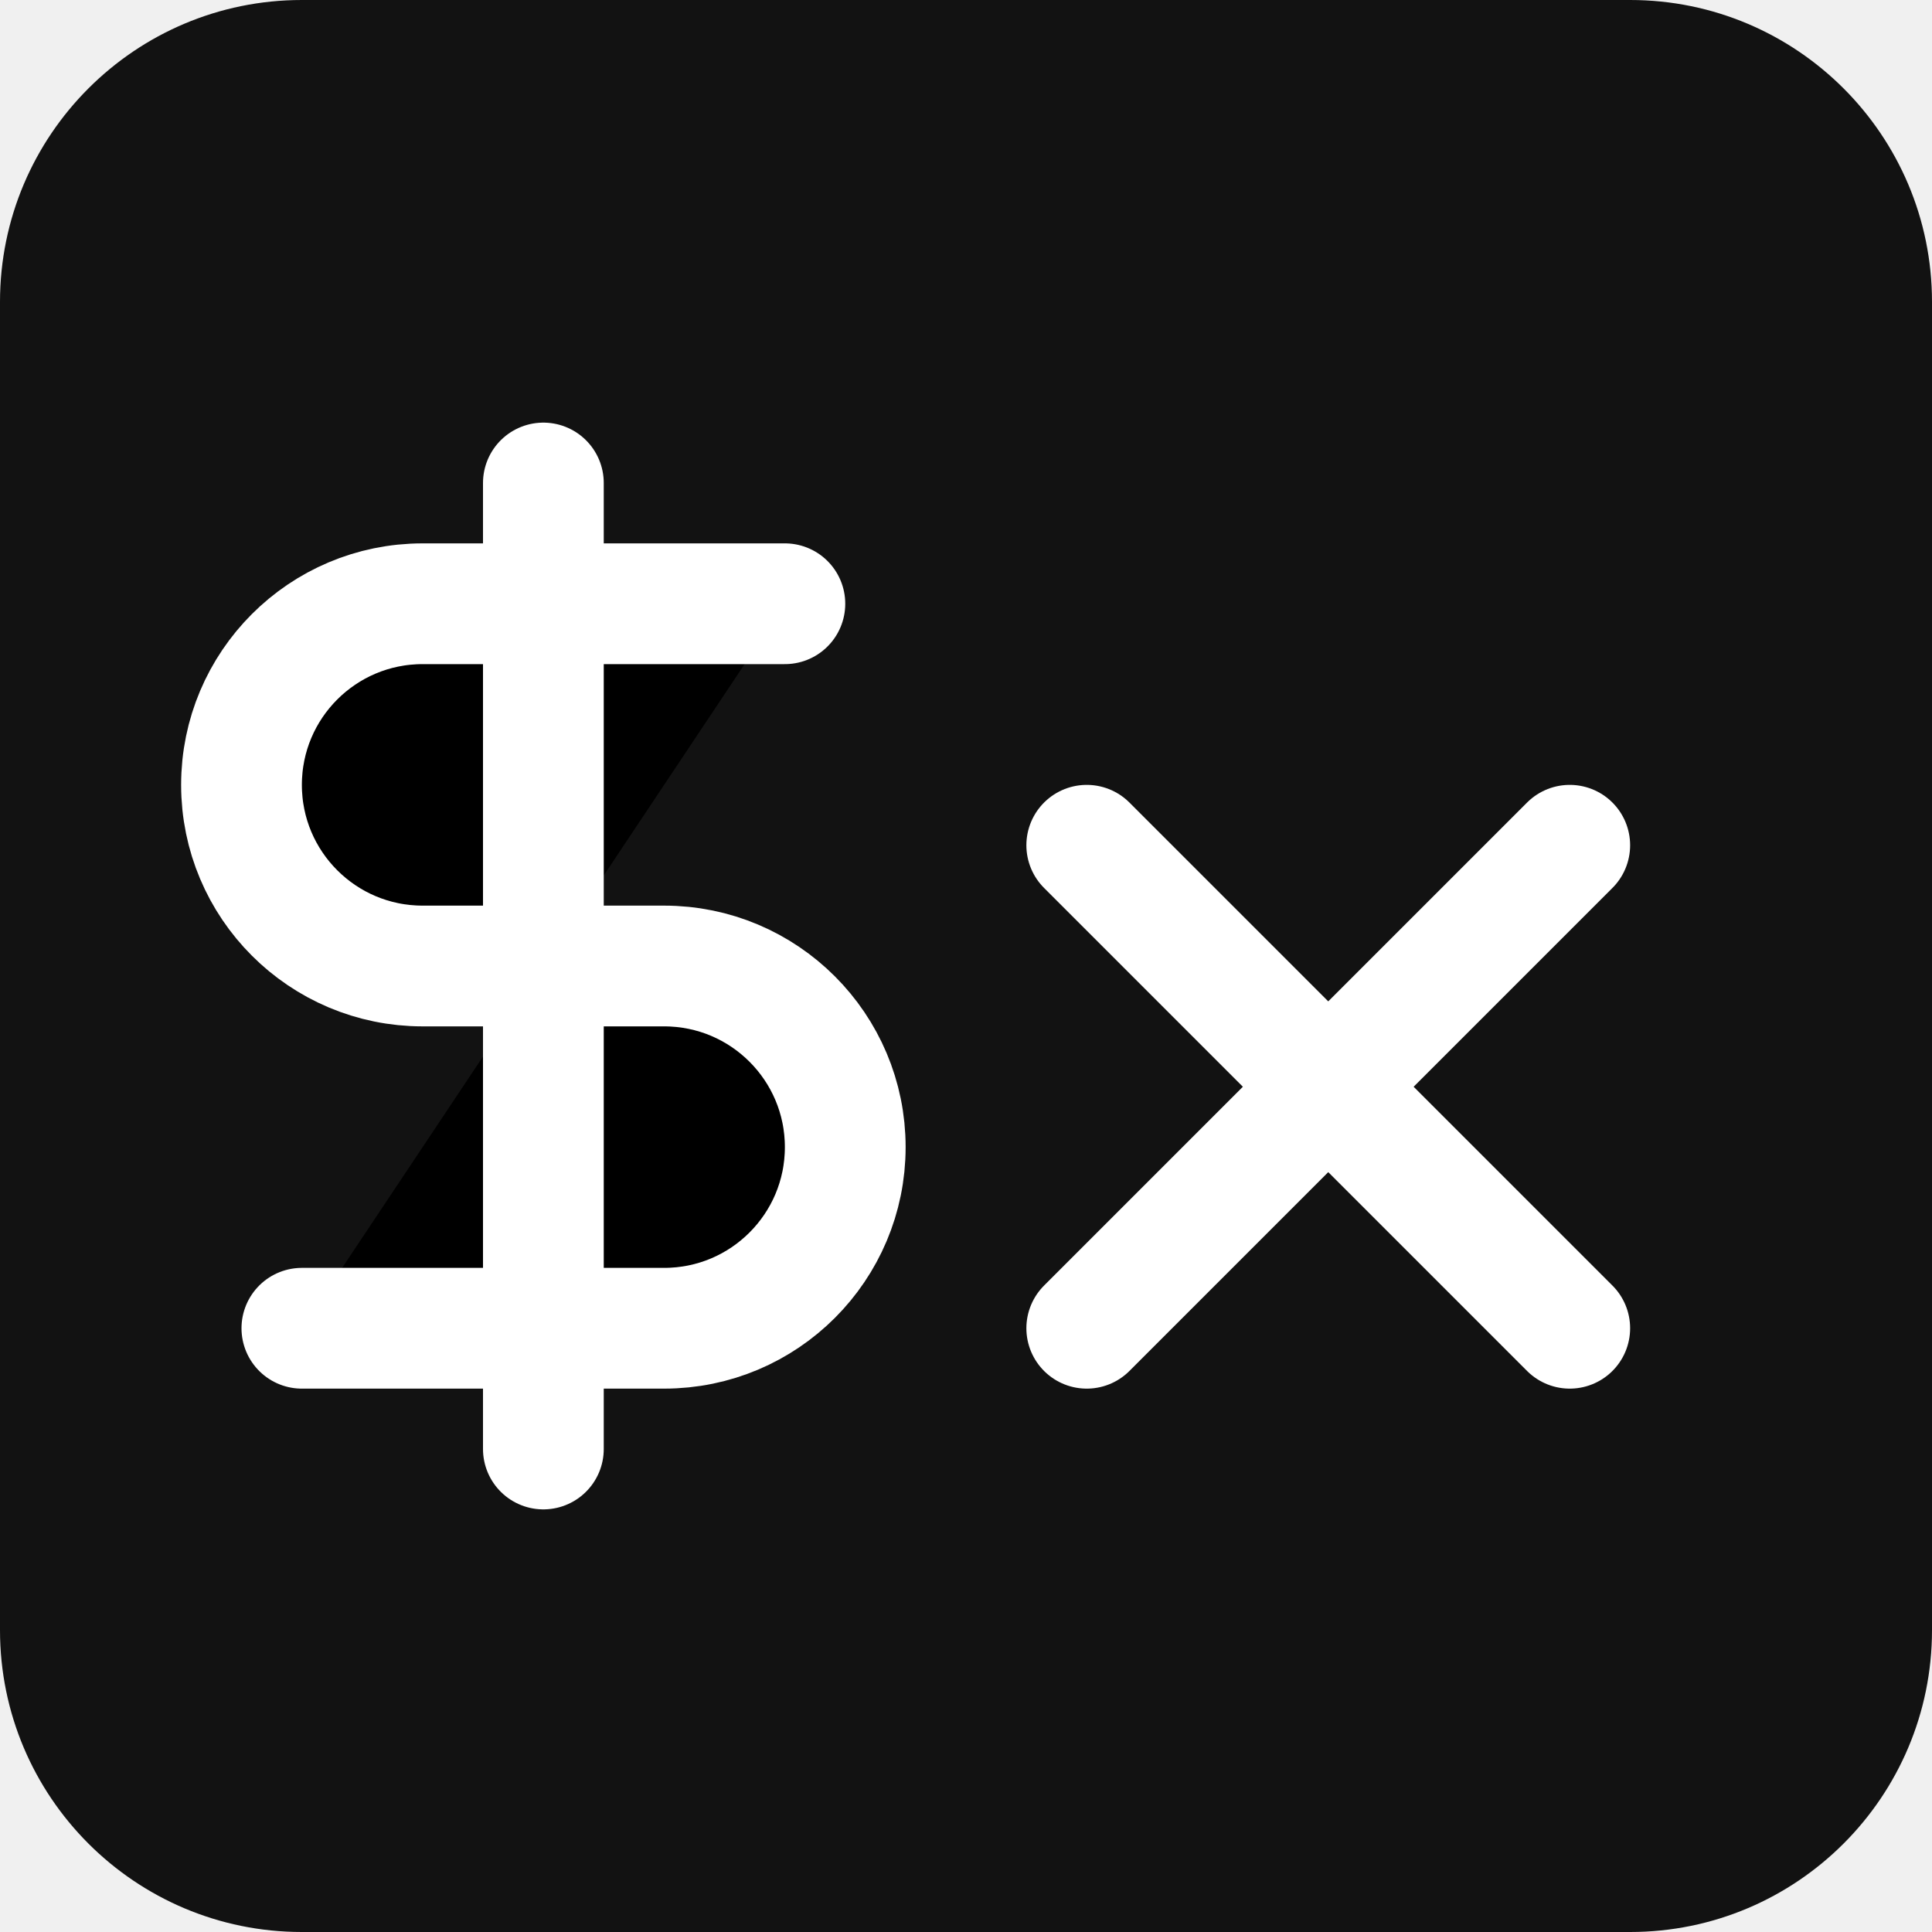
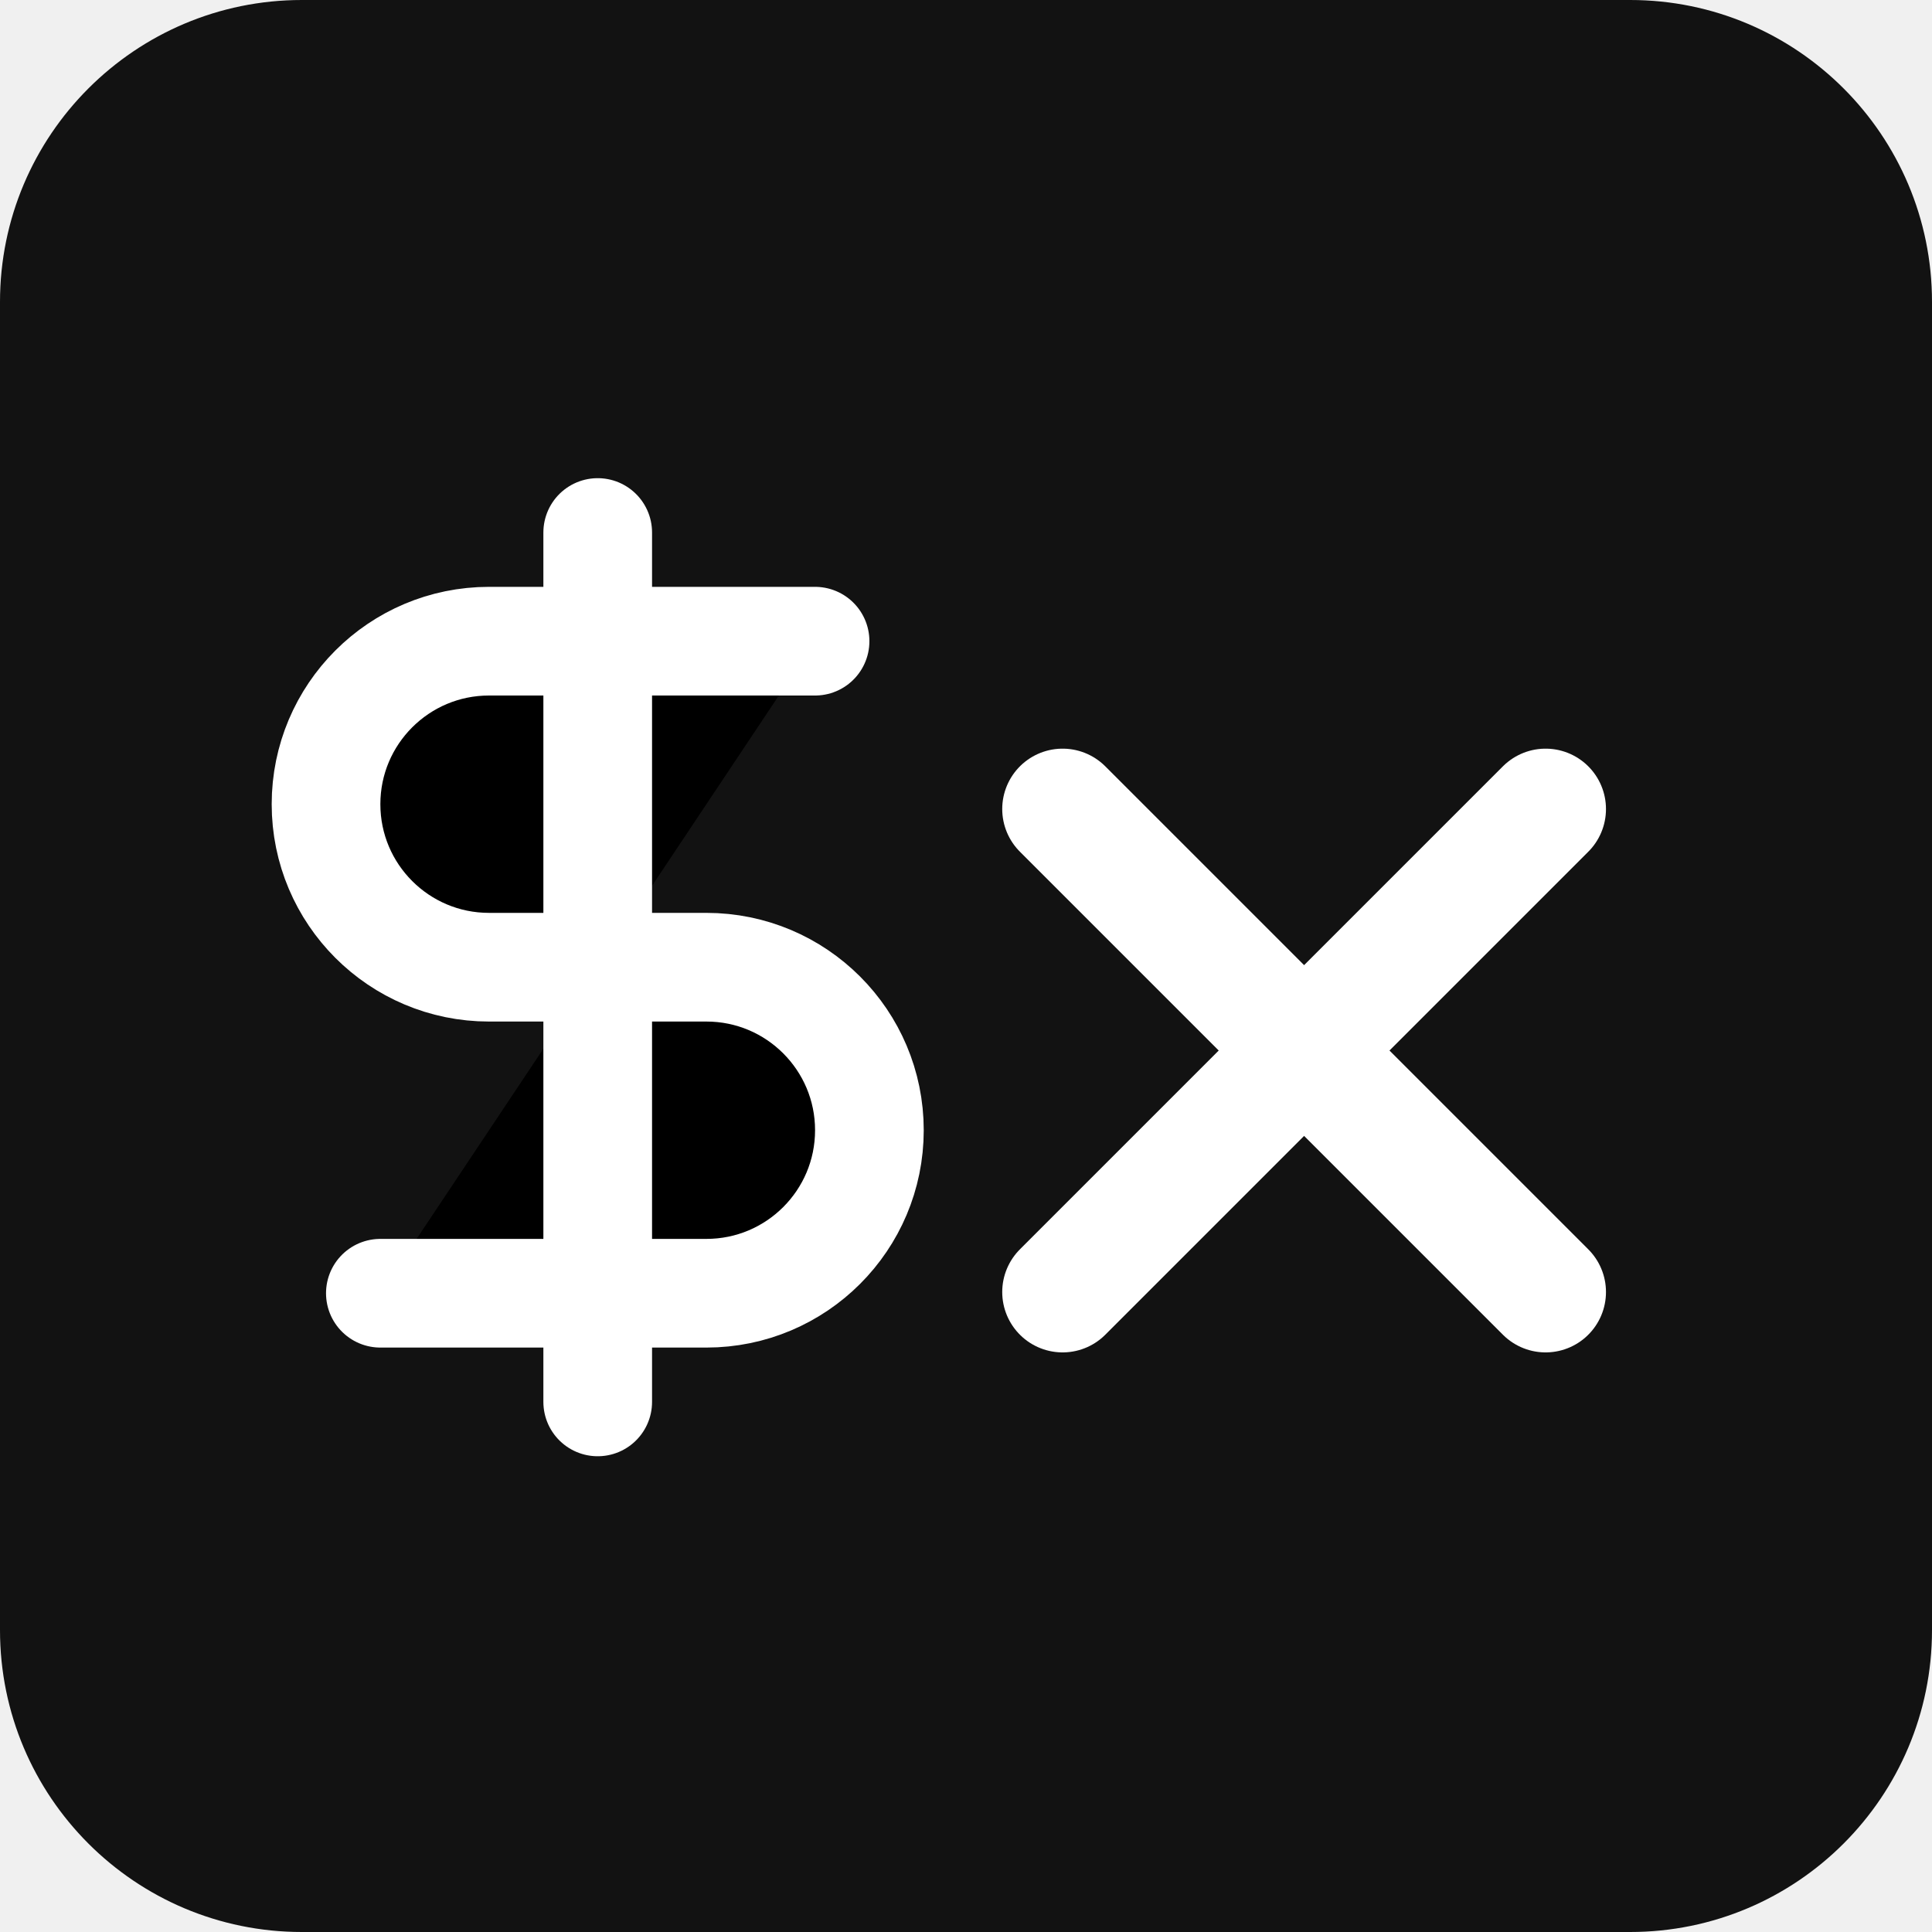
<svg xmlns="http://www.w3.org/2000/svg" xmlns:xlink="http://www.w3.org/1999/xlink" viewBox="0 0 32 32" version="1.1">
  <defs>
    <path id="x" d="M -2,-2 L 2,2 M -2,2 L 2,-2" fill="none" />
    <g id="dollar-sign">
      <path d="M 3,22 L 6,22 A 1,1 0,0,0 6,19 L 4,19 A 1,1 0,0,1 4,16 L 7,16" />
      <line x1="5" y1="15" x2="5" y2="23" />
    </g>
  </defs>
  <rect x="0" y="0" width="100%" height="100%" fill="#121212" rx="5" ry="5" />
  <g stroke="#ffffff" stroke-linecap="round" stroke-width="1">
-     <use xlink:href="#x" x="12" y="20" transform="scale(2) translate(-1,-11)" />
-     <use xlink:href="#dollar-sign" x="0" y="0" transform="scale(2) translate(-0.5,-11)" />
+     <use xlink:href="#x" x="12" y="20" transform="scale(2) translate(-1.2,-11.3)" />
+     <use xlink:href="#dollar-sign" x="0" y="0" transform="scale(1.8) translate(0.5,-10.1)" />
  </g>
</svg>
